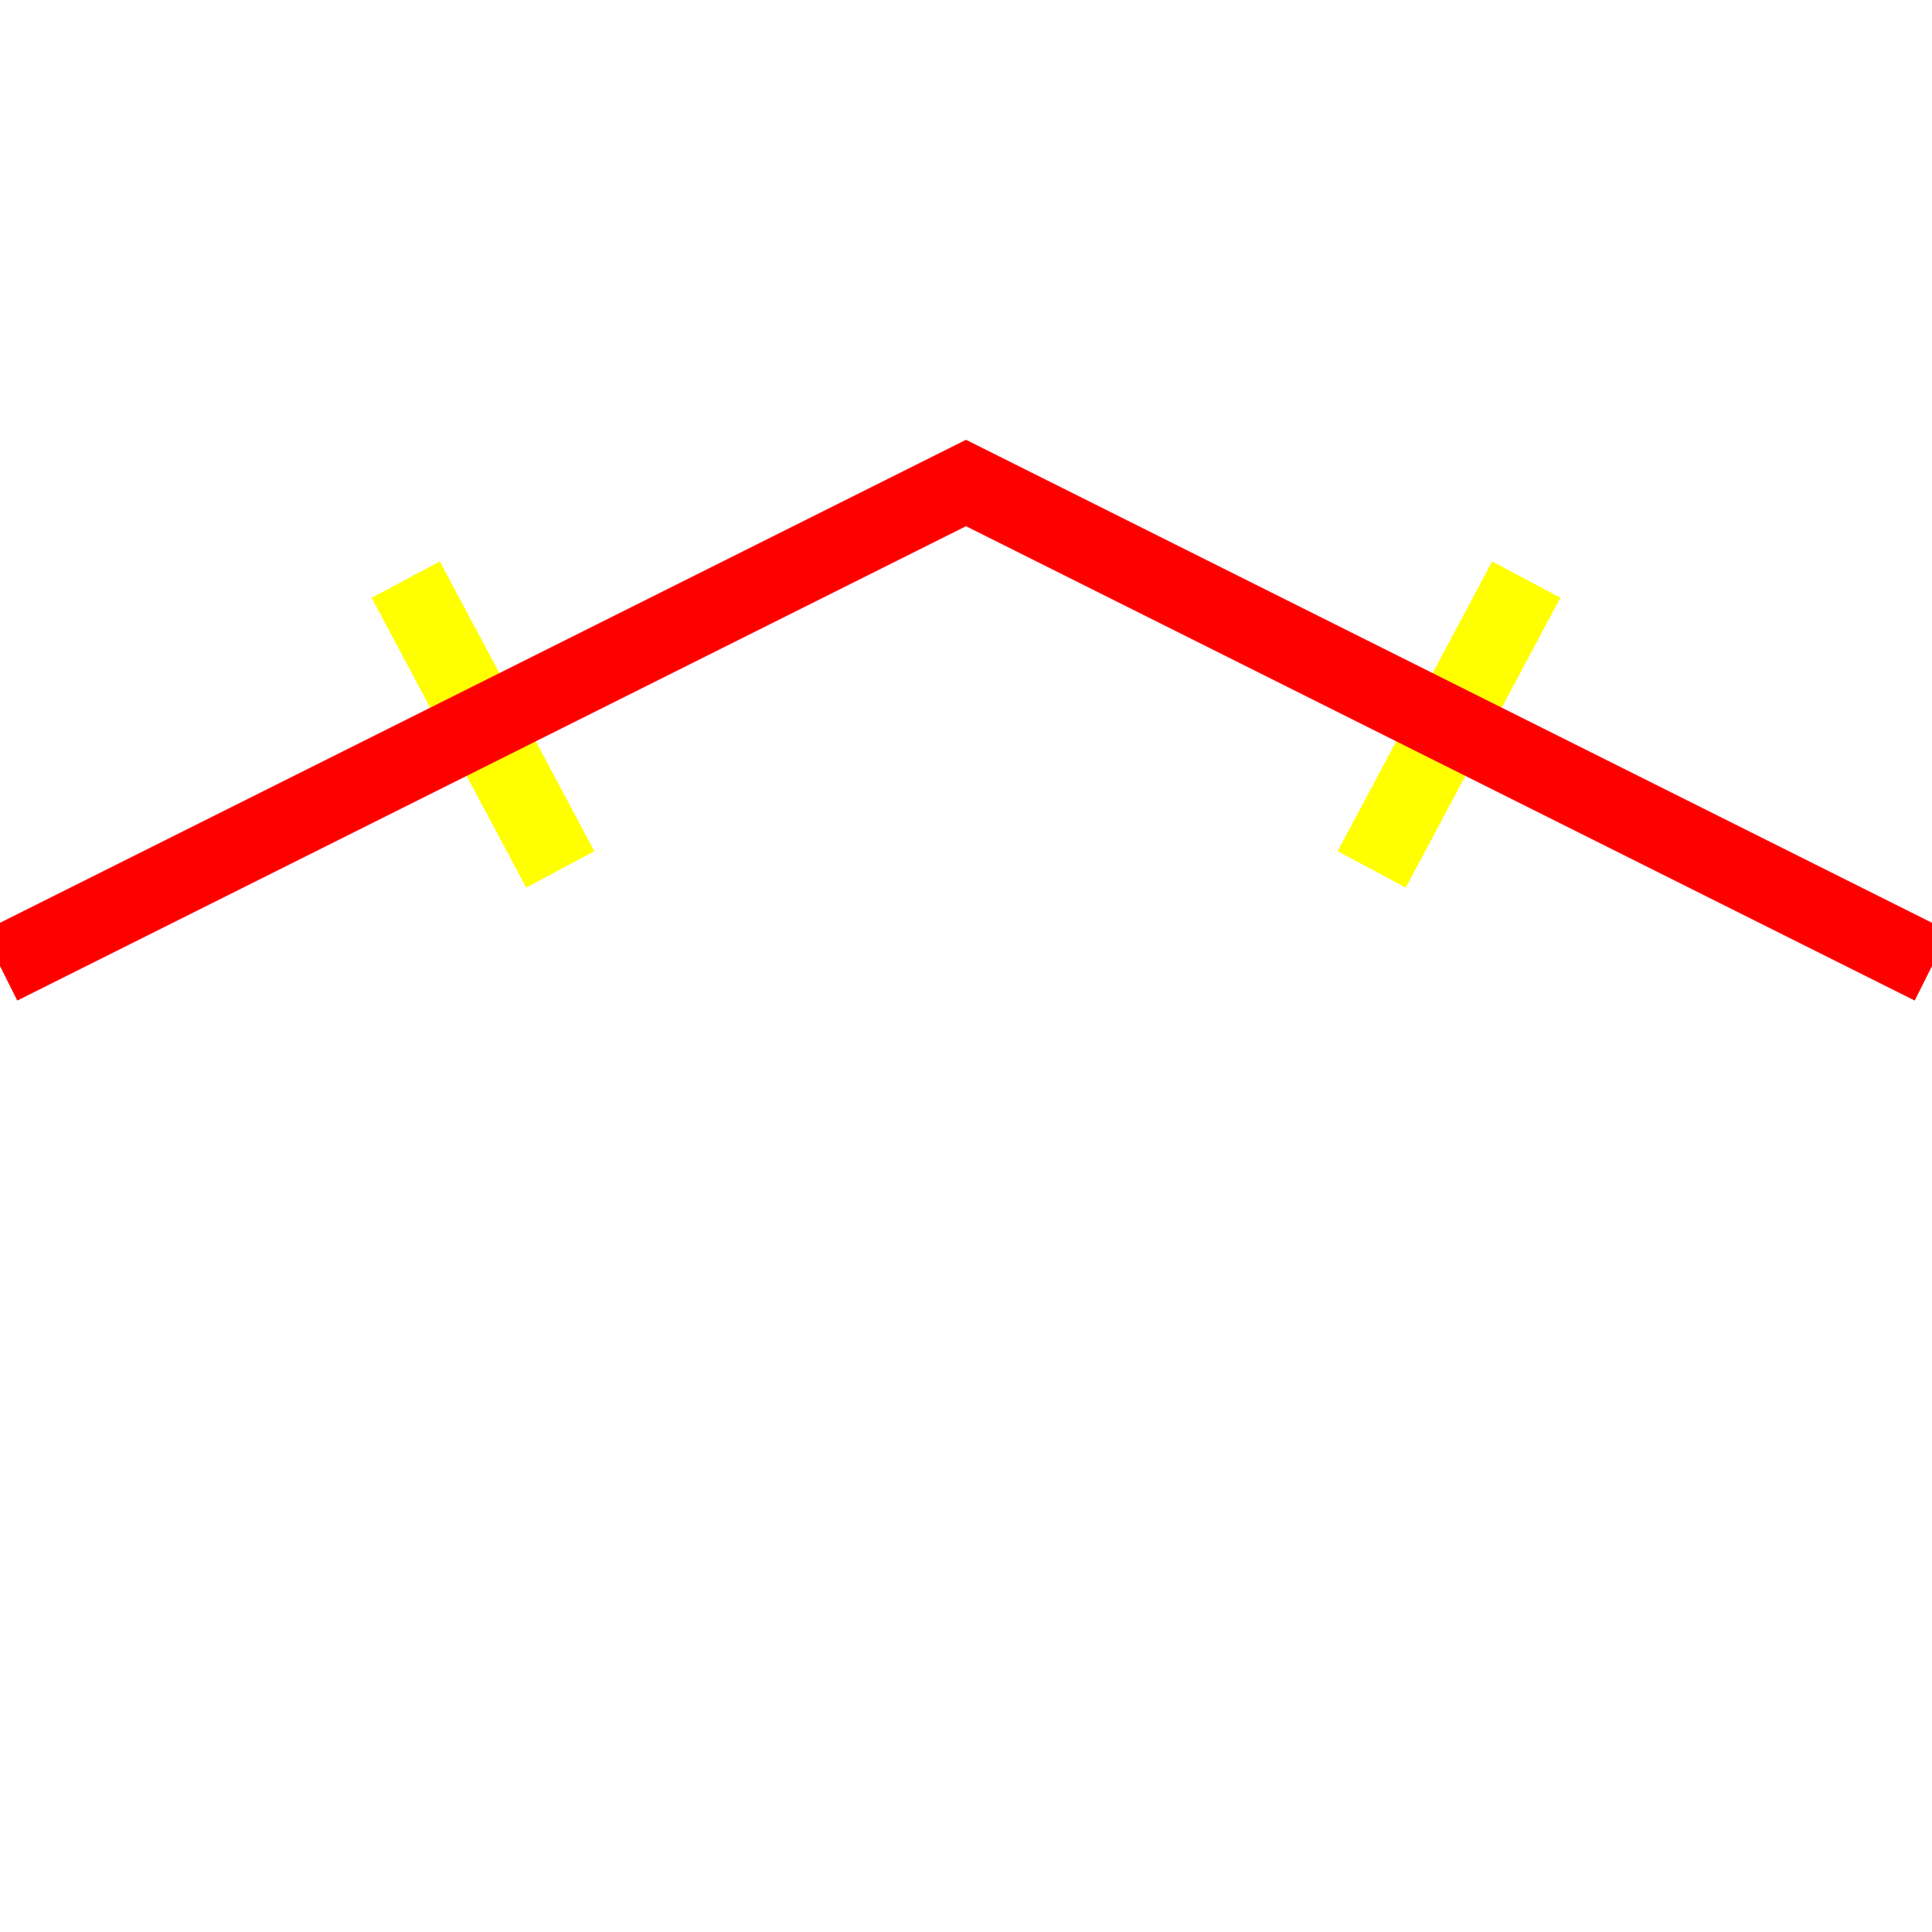
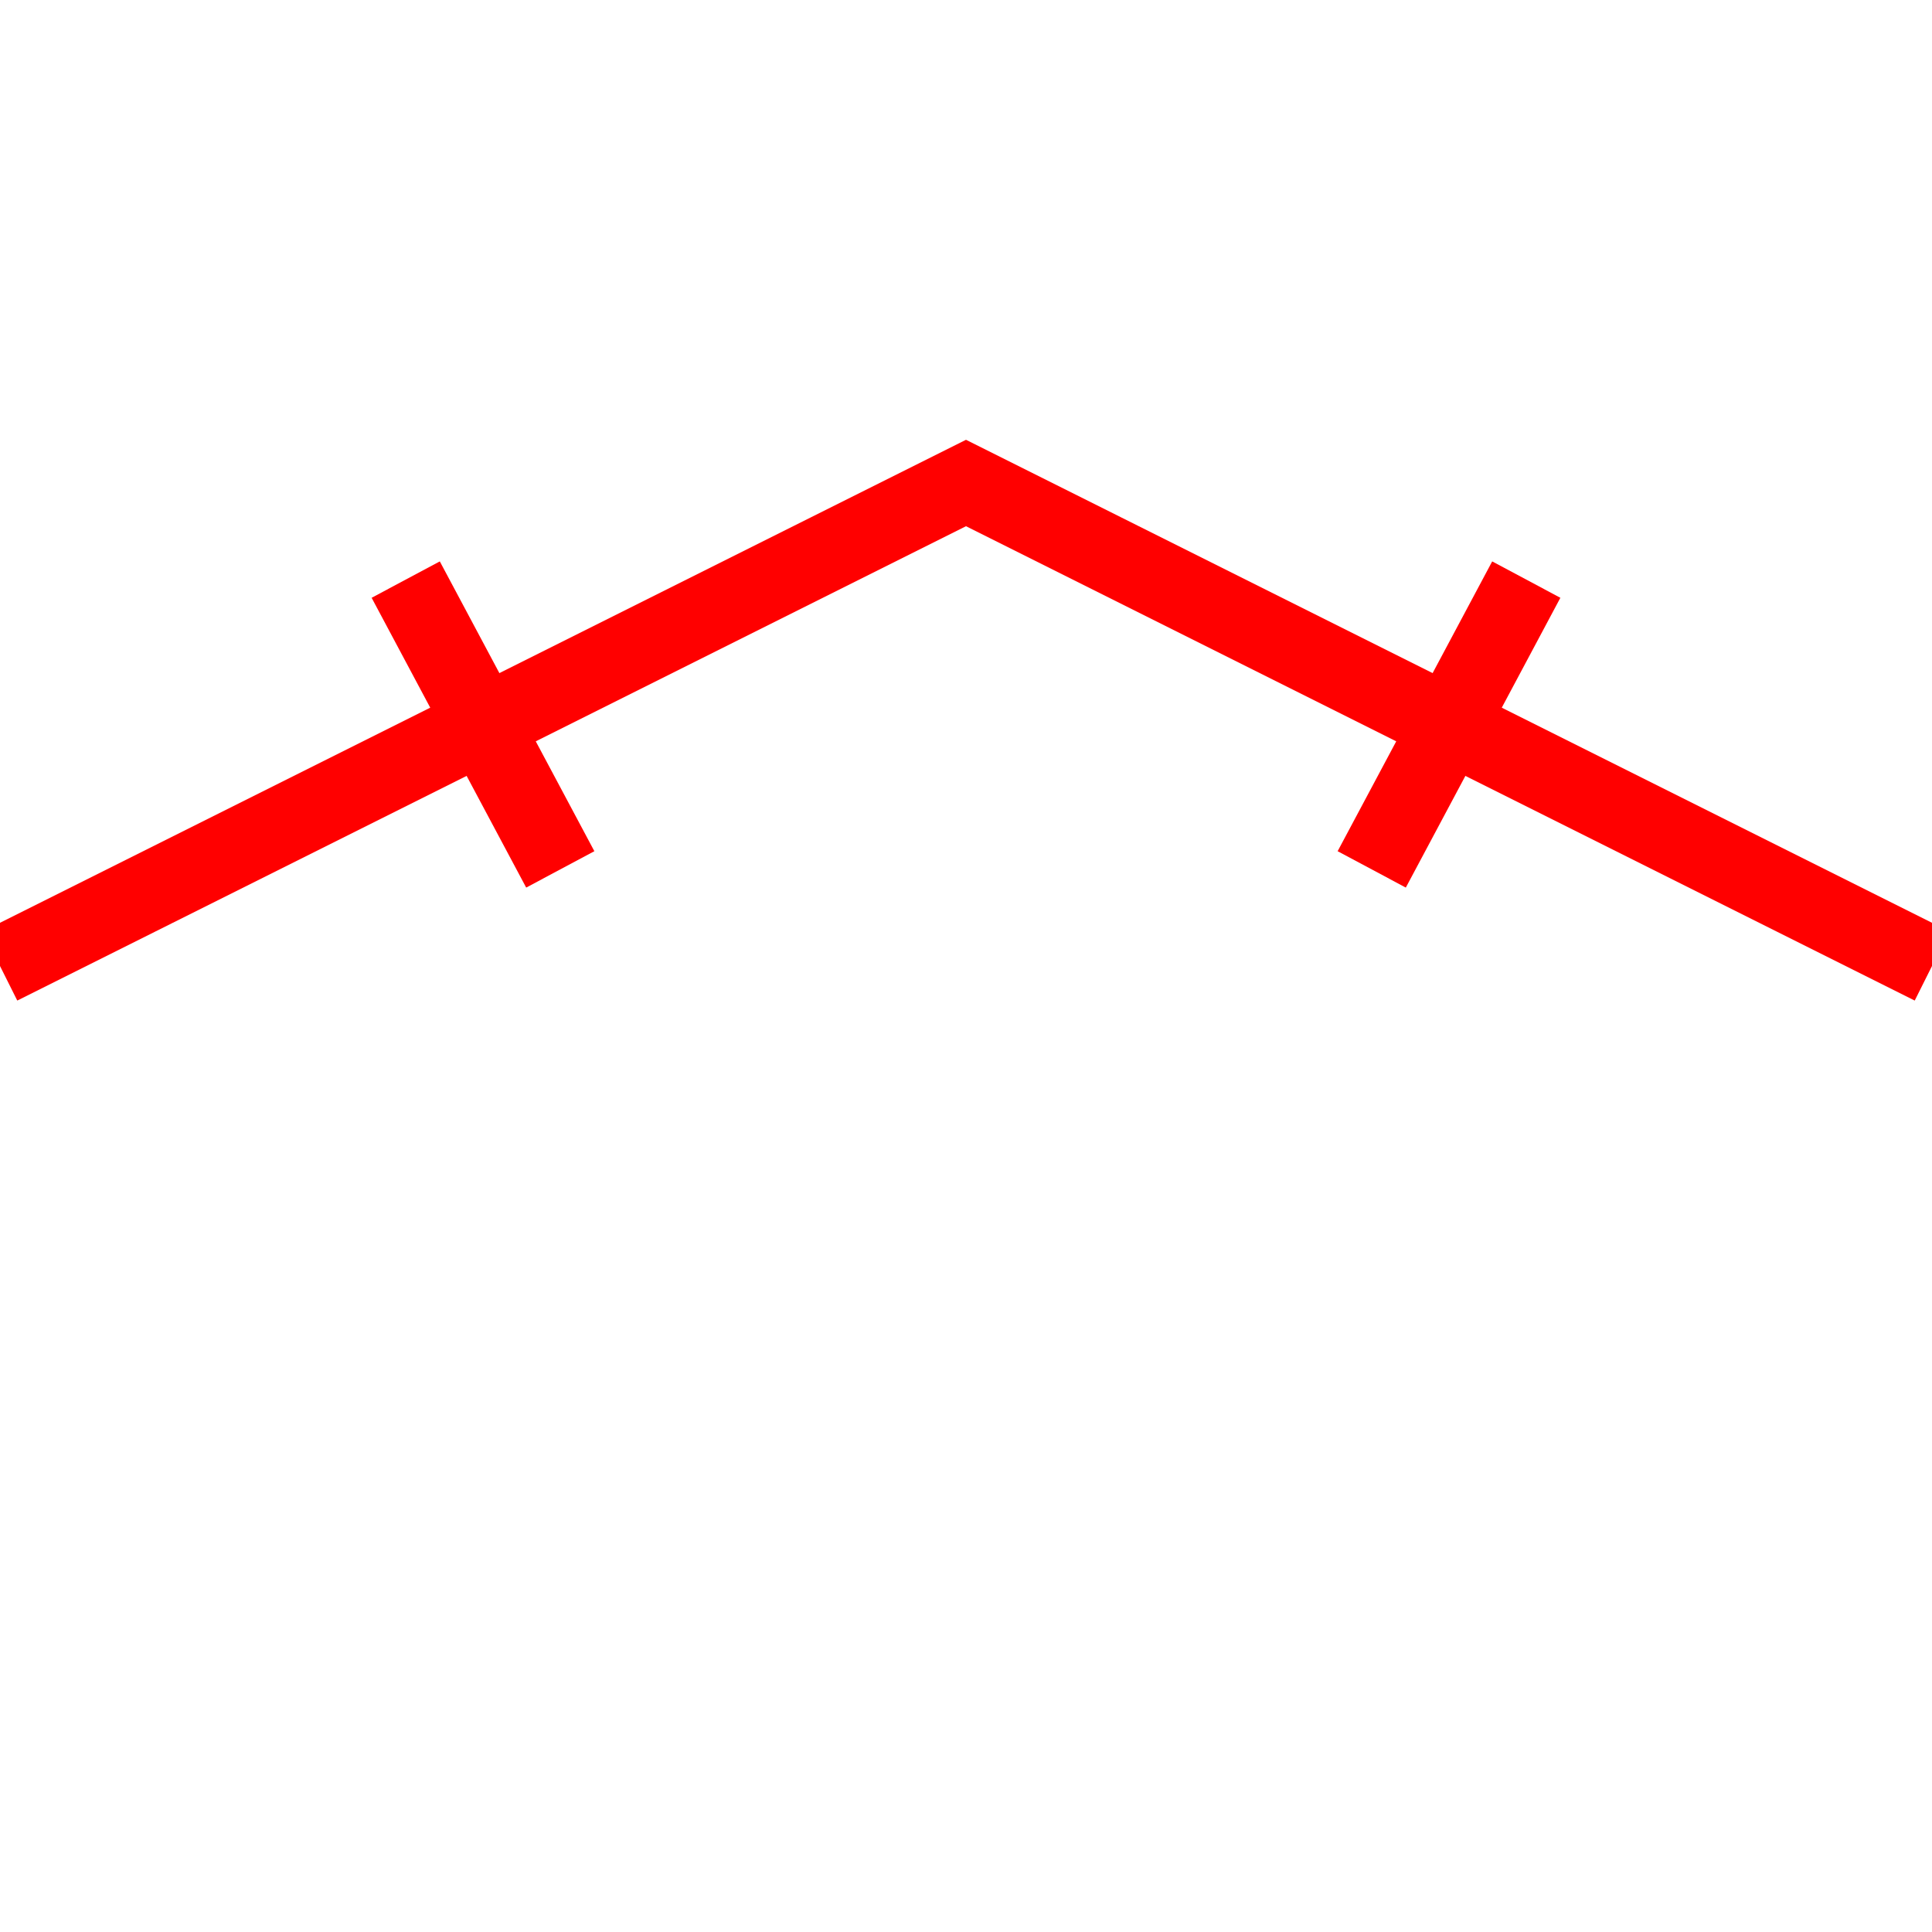
<svg xmlns="http://www.w3.org/2000/svg" width="200" version="1.1" height="200" id="svg2">
  <defs id="defs3009" />
  <msbl Angle="180" Attitude="0" AboveAxisIDs="g3205,g3215" Type="msbl_RegularLine2" Axis2_Y="0.5" Name="" id="dsc2994" />
+   <_3D Model="" id="_3D3024" />
  <g UseStyle="Duplicate" id="g3215">
-     <path style="fill:none;fill-rule:evenodd;stroke:#ffff00;stroke-width:8;stroke-linecap:butt;stroke-linejoin:miter;stroke-miterlimit:4;stroke-dasharray:none;stroke-opacity:1" id="path4137" d="M 42,60 58,90 M 158,60 142,90" />
+     <path style="fill:none;fill-rule:evenodd;stroke:#ff0000;stroke-width:8;stroke-linecap:butt;stroke-linejoin:miter;stroke-miterlimit:4;stroke-dasharray:none;stroke-opacity:1" id="path4137" d="M 42,60 58,90 M 158,60 142,90" />
  </g>
  <g UseStyle="Duplicate" id="g3205">
    <path style="fill:none;fill-rule:evenodd;stroke:#ff0000;stroke-width:8;stroke-linecap:butt;stroke-linejoin:miter;stroke-miterlimit:4;stroke-dasharray:none;stroke-opacity:1" id="path4178" d="M 0,100 100,50 200,100" />
  </g>
</svg>
